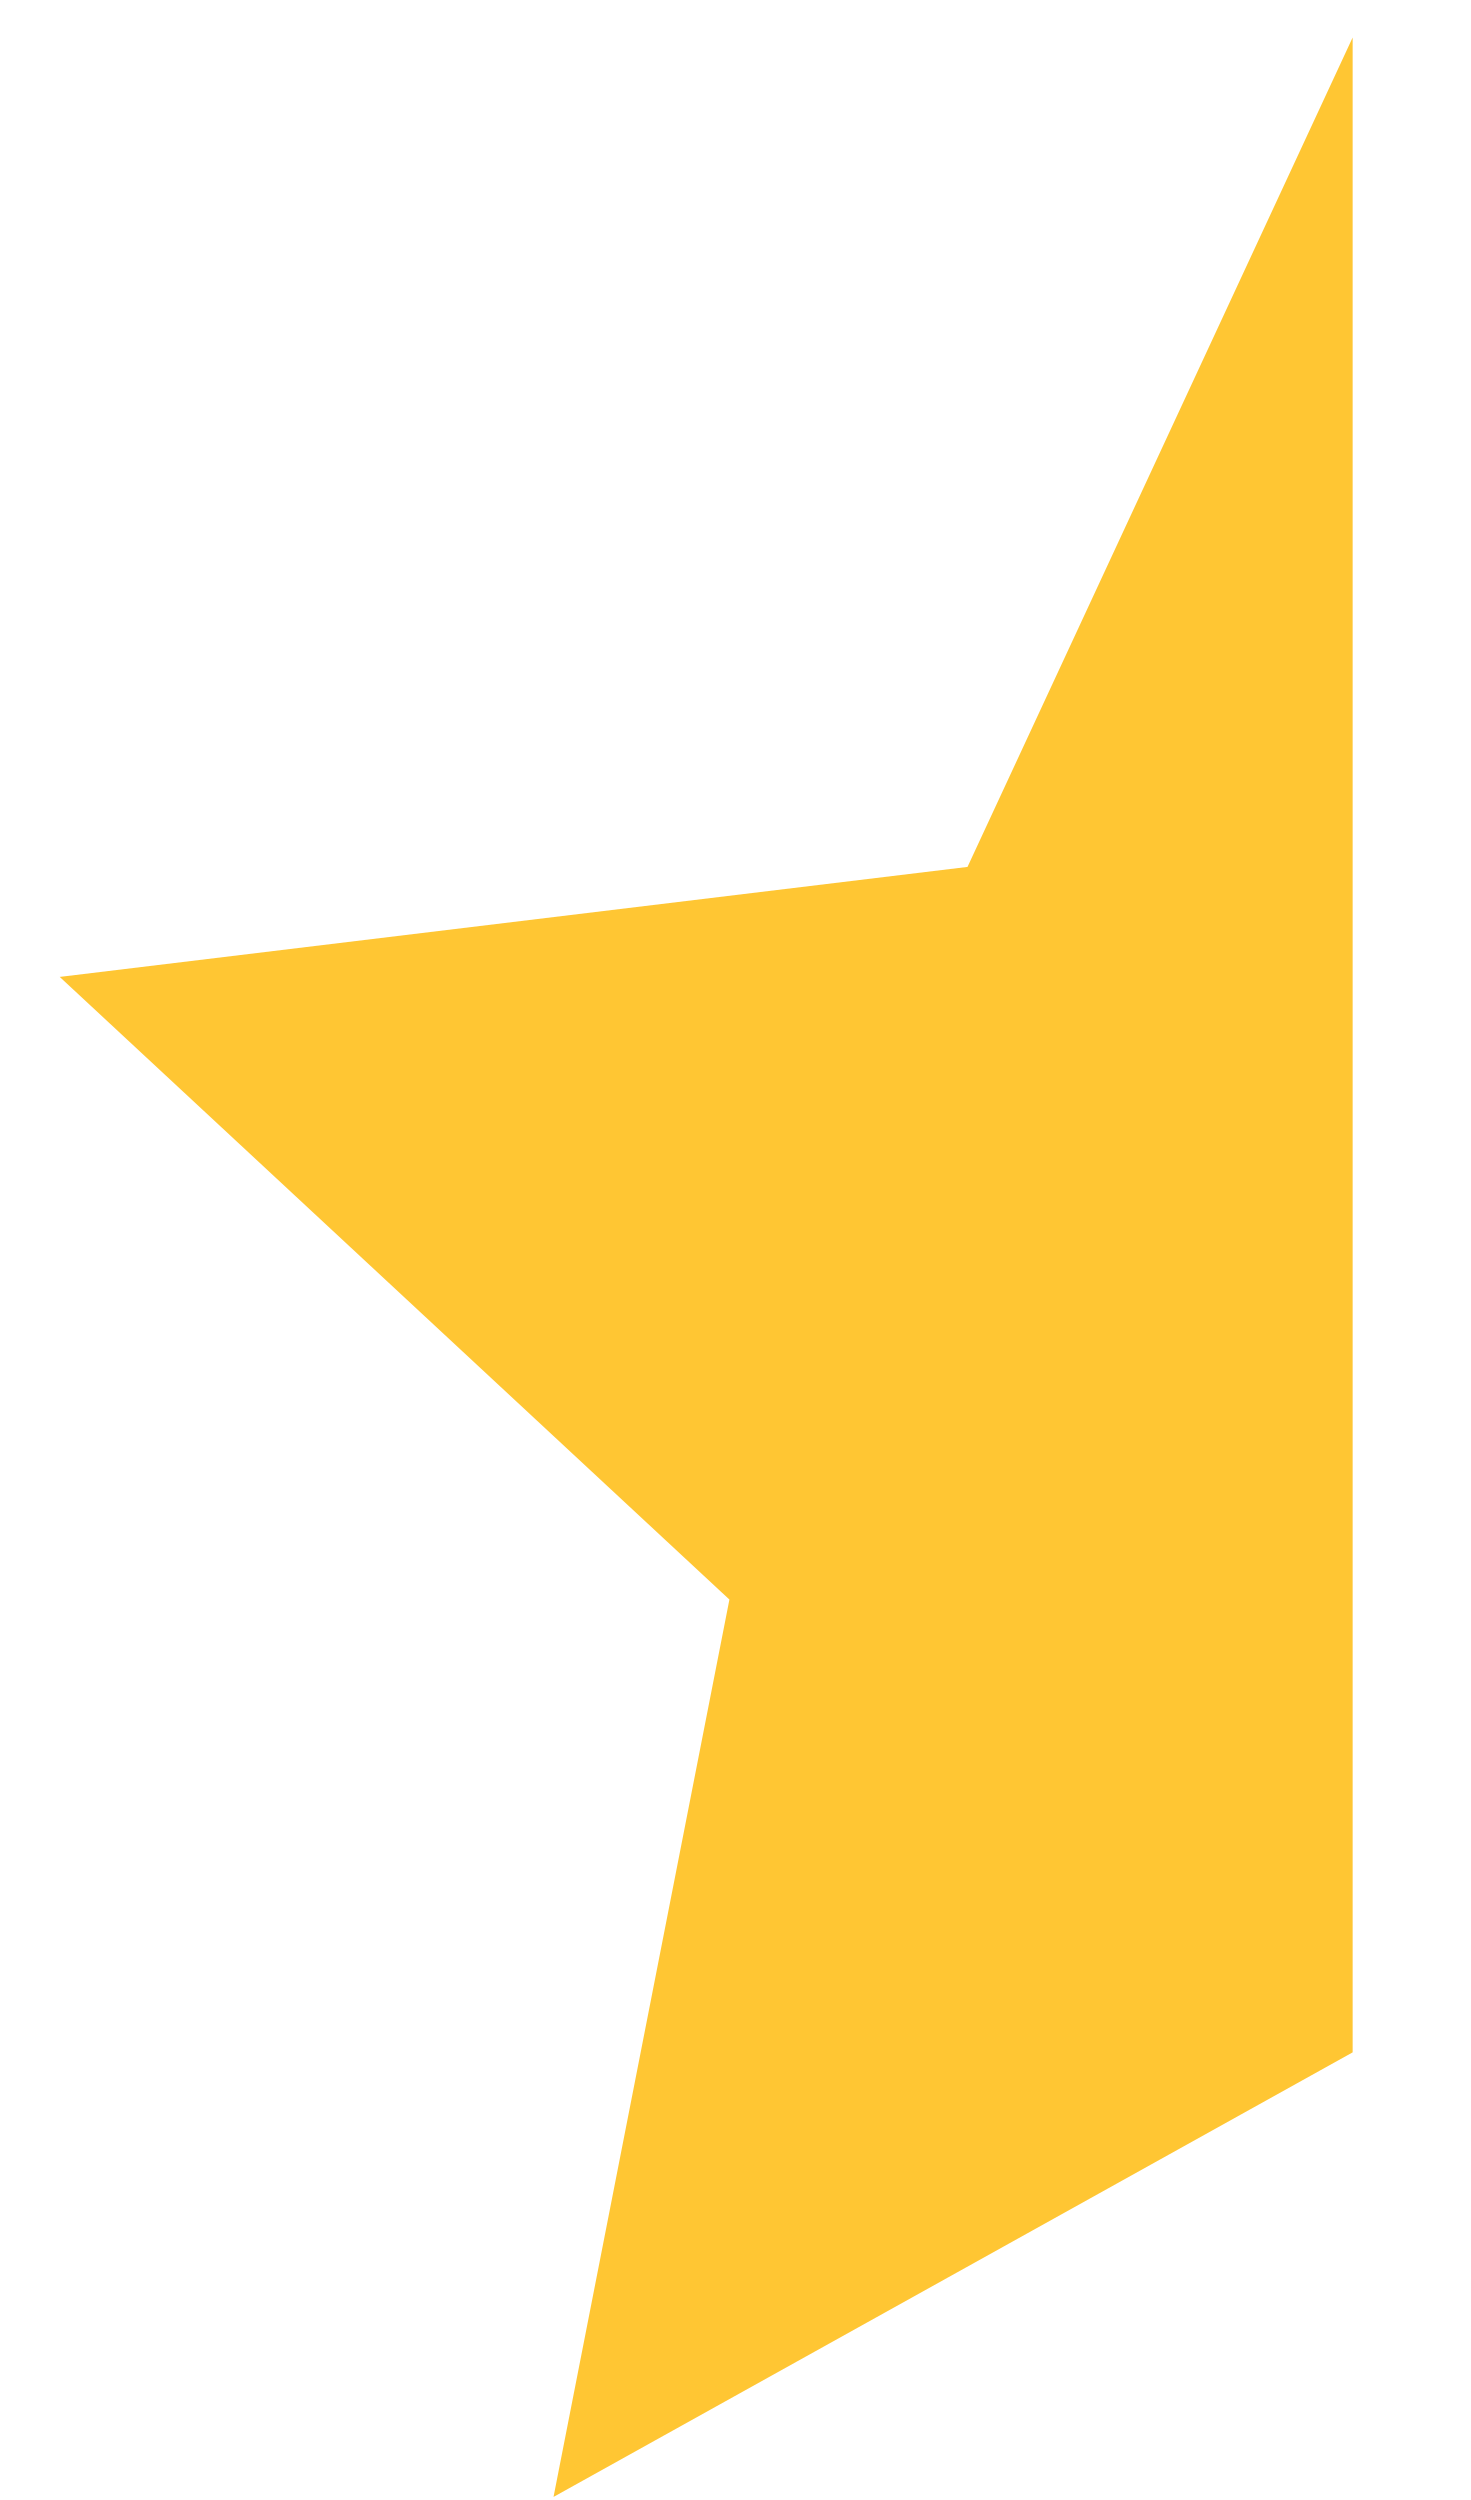
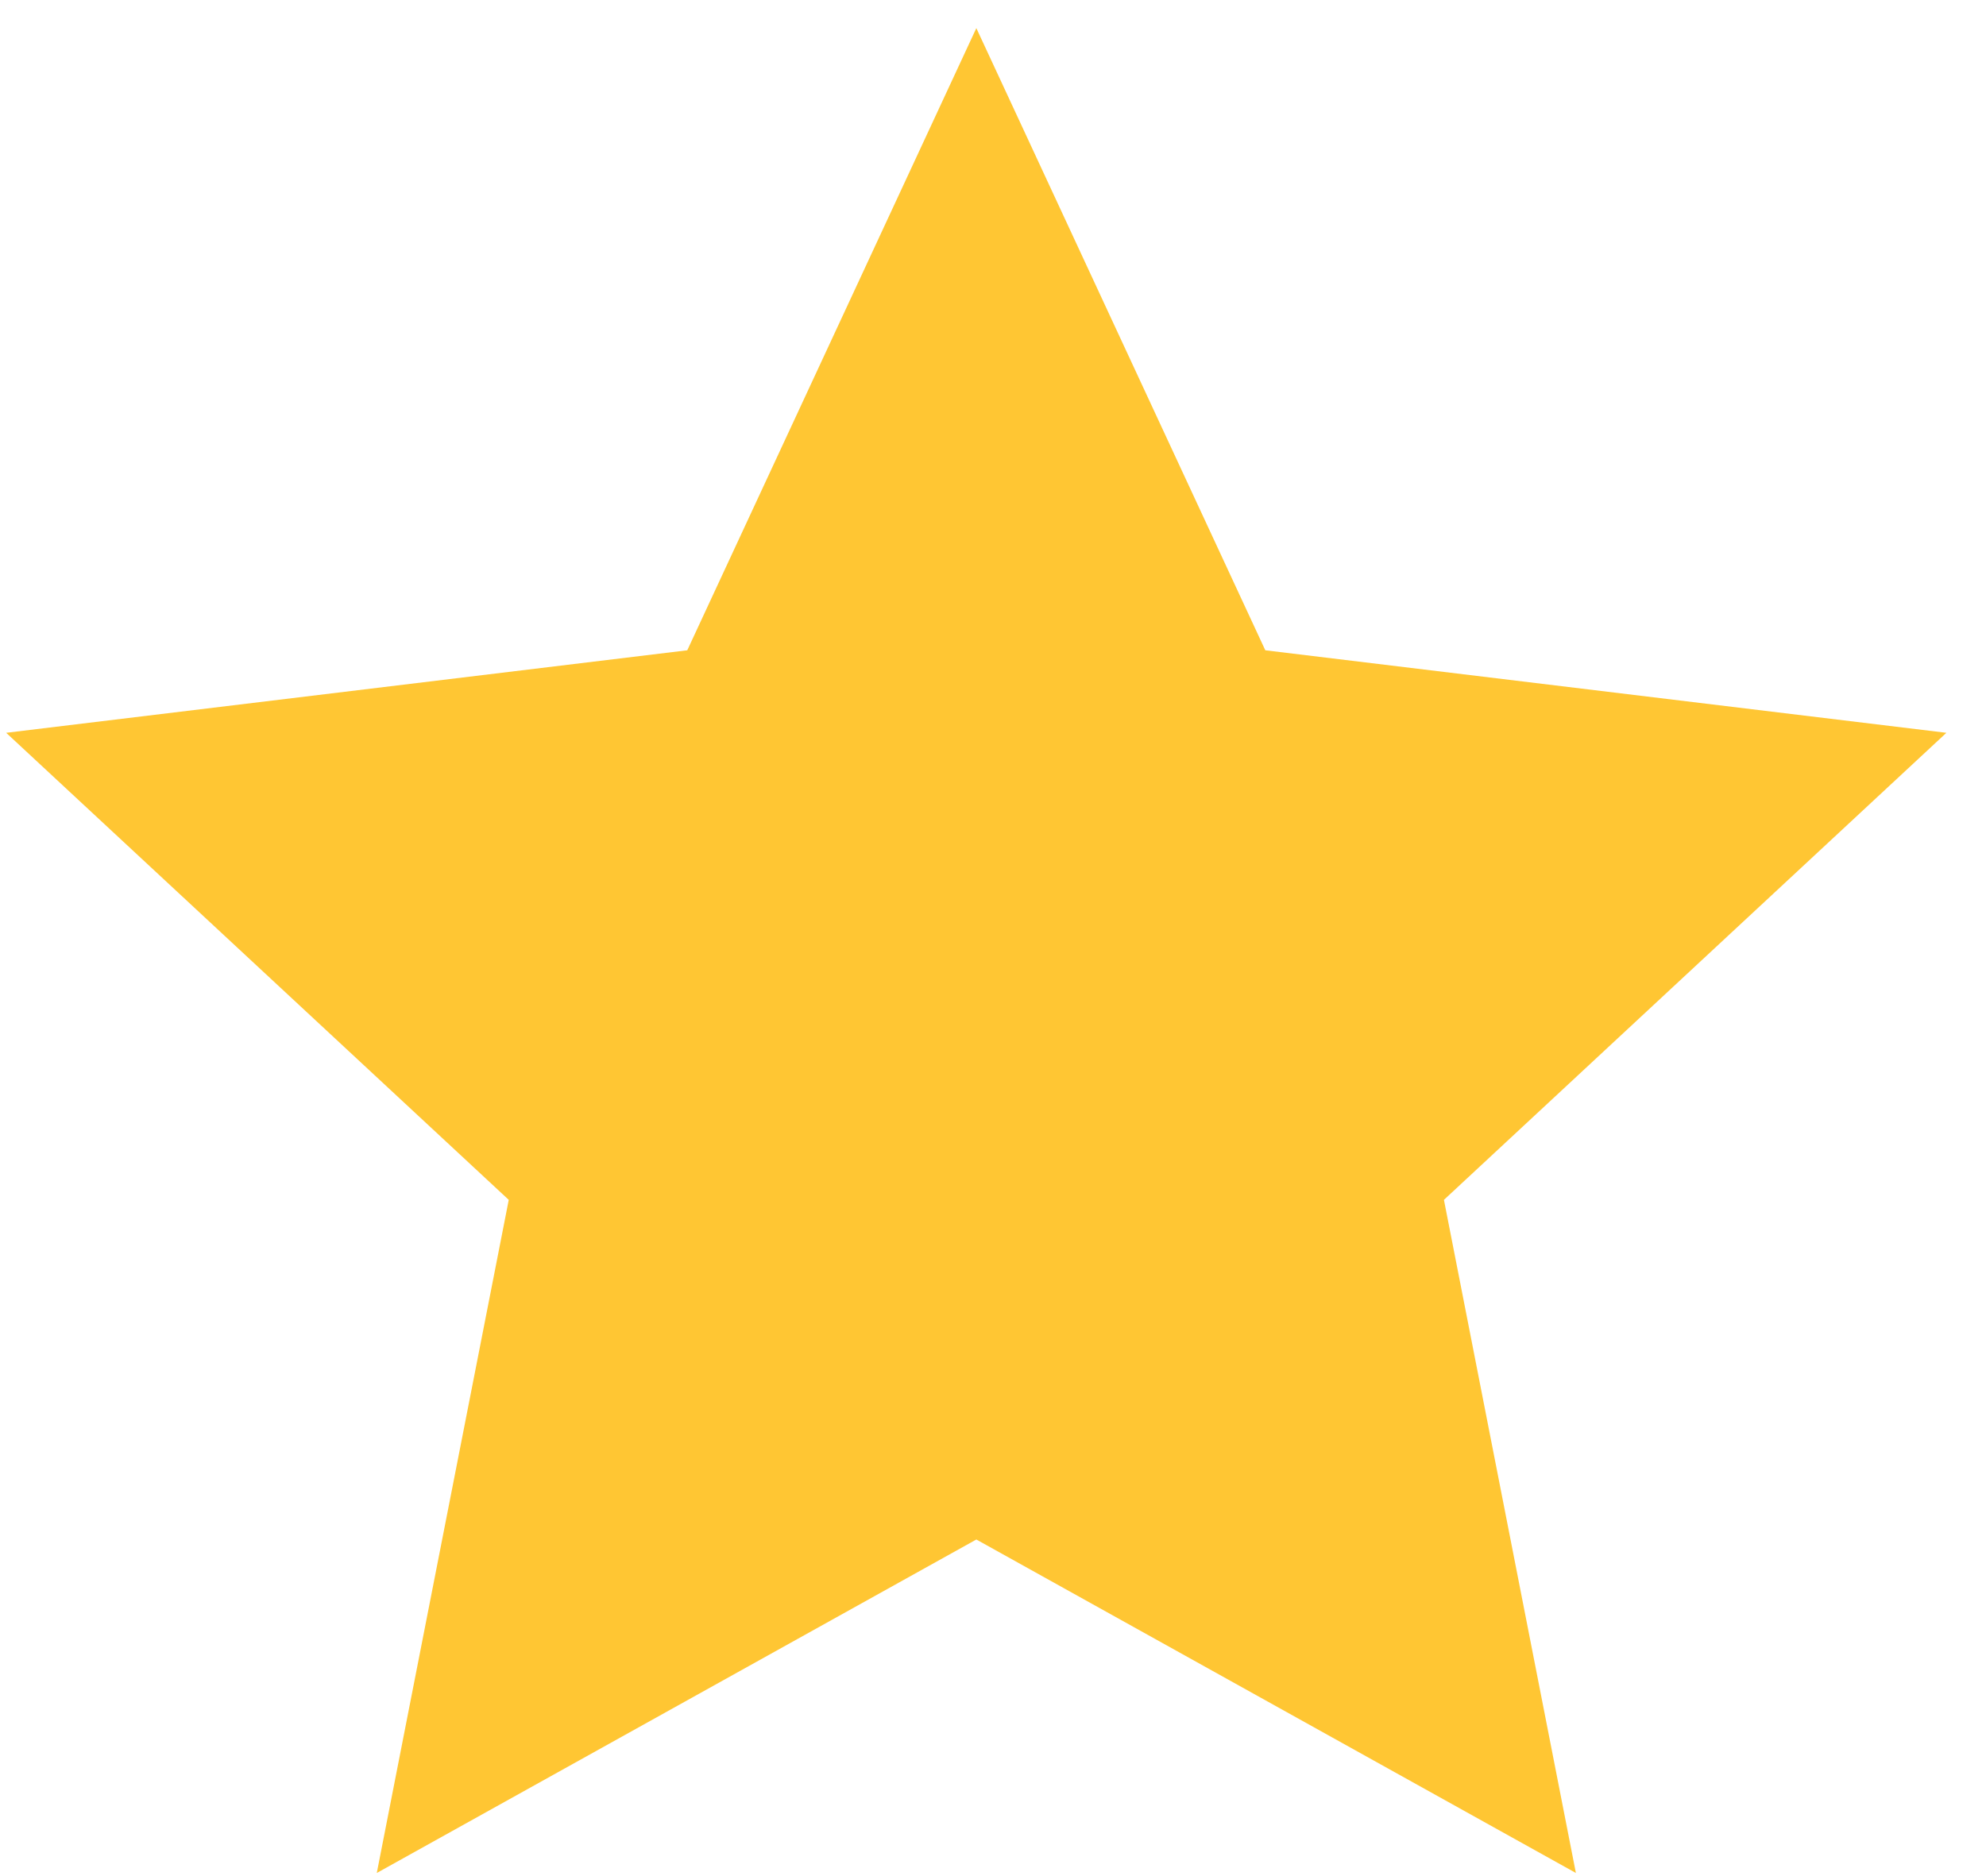
- <svg xmlns="http://www.w3.org/2000/svg" width="10" height="17" viewBox="0 0 10 17" fill="none">
-   <path d="M3.764 16.979L9.198 13.956V0.255L6.579 5.895L0.406 6.643L4.96 10.877L3.764 16.979Z" fill="#FFC633" />
+ <svg xmlns="http://www.w3.org/2000/svg" width="18" height="17" viewBox="0 0 18 17" fill="none">
+   <path d="M8.849 0.255L11.468 5.895L17.641 6.643L13.087 10.877L14.283 16.979L8.849 13.956L3.415 16.979L4.611 10.877L0.056 6.643L6.229 5.895L8.849 0.255Z" fill="#FFC633" />
</svg>
